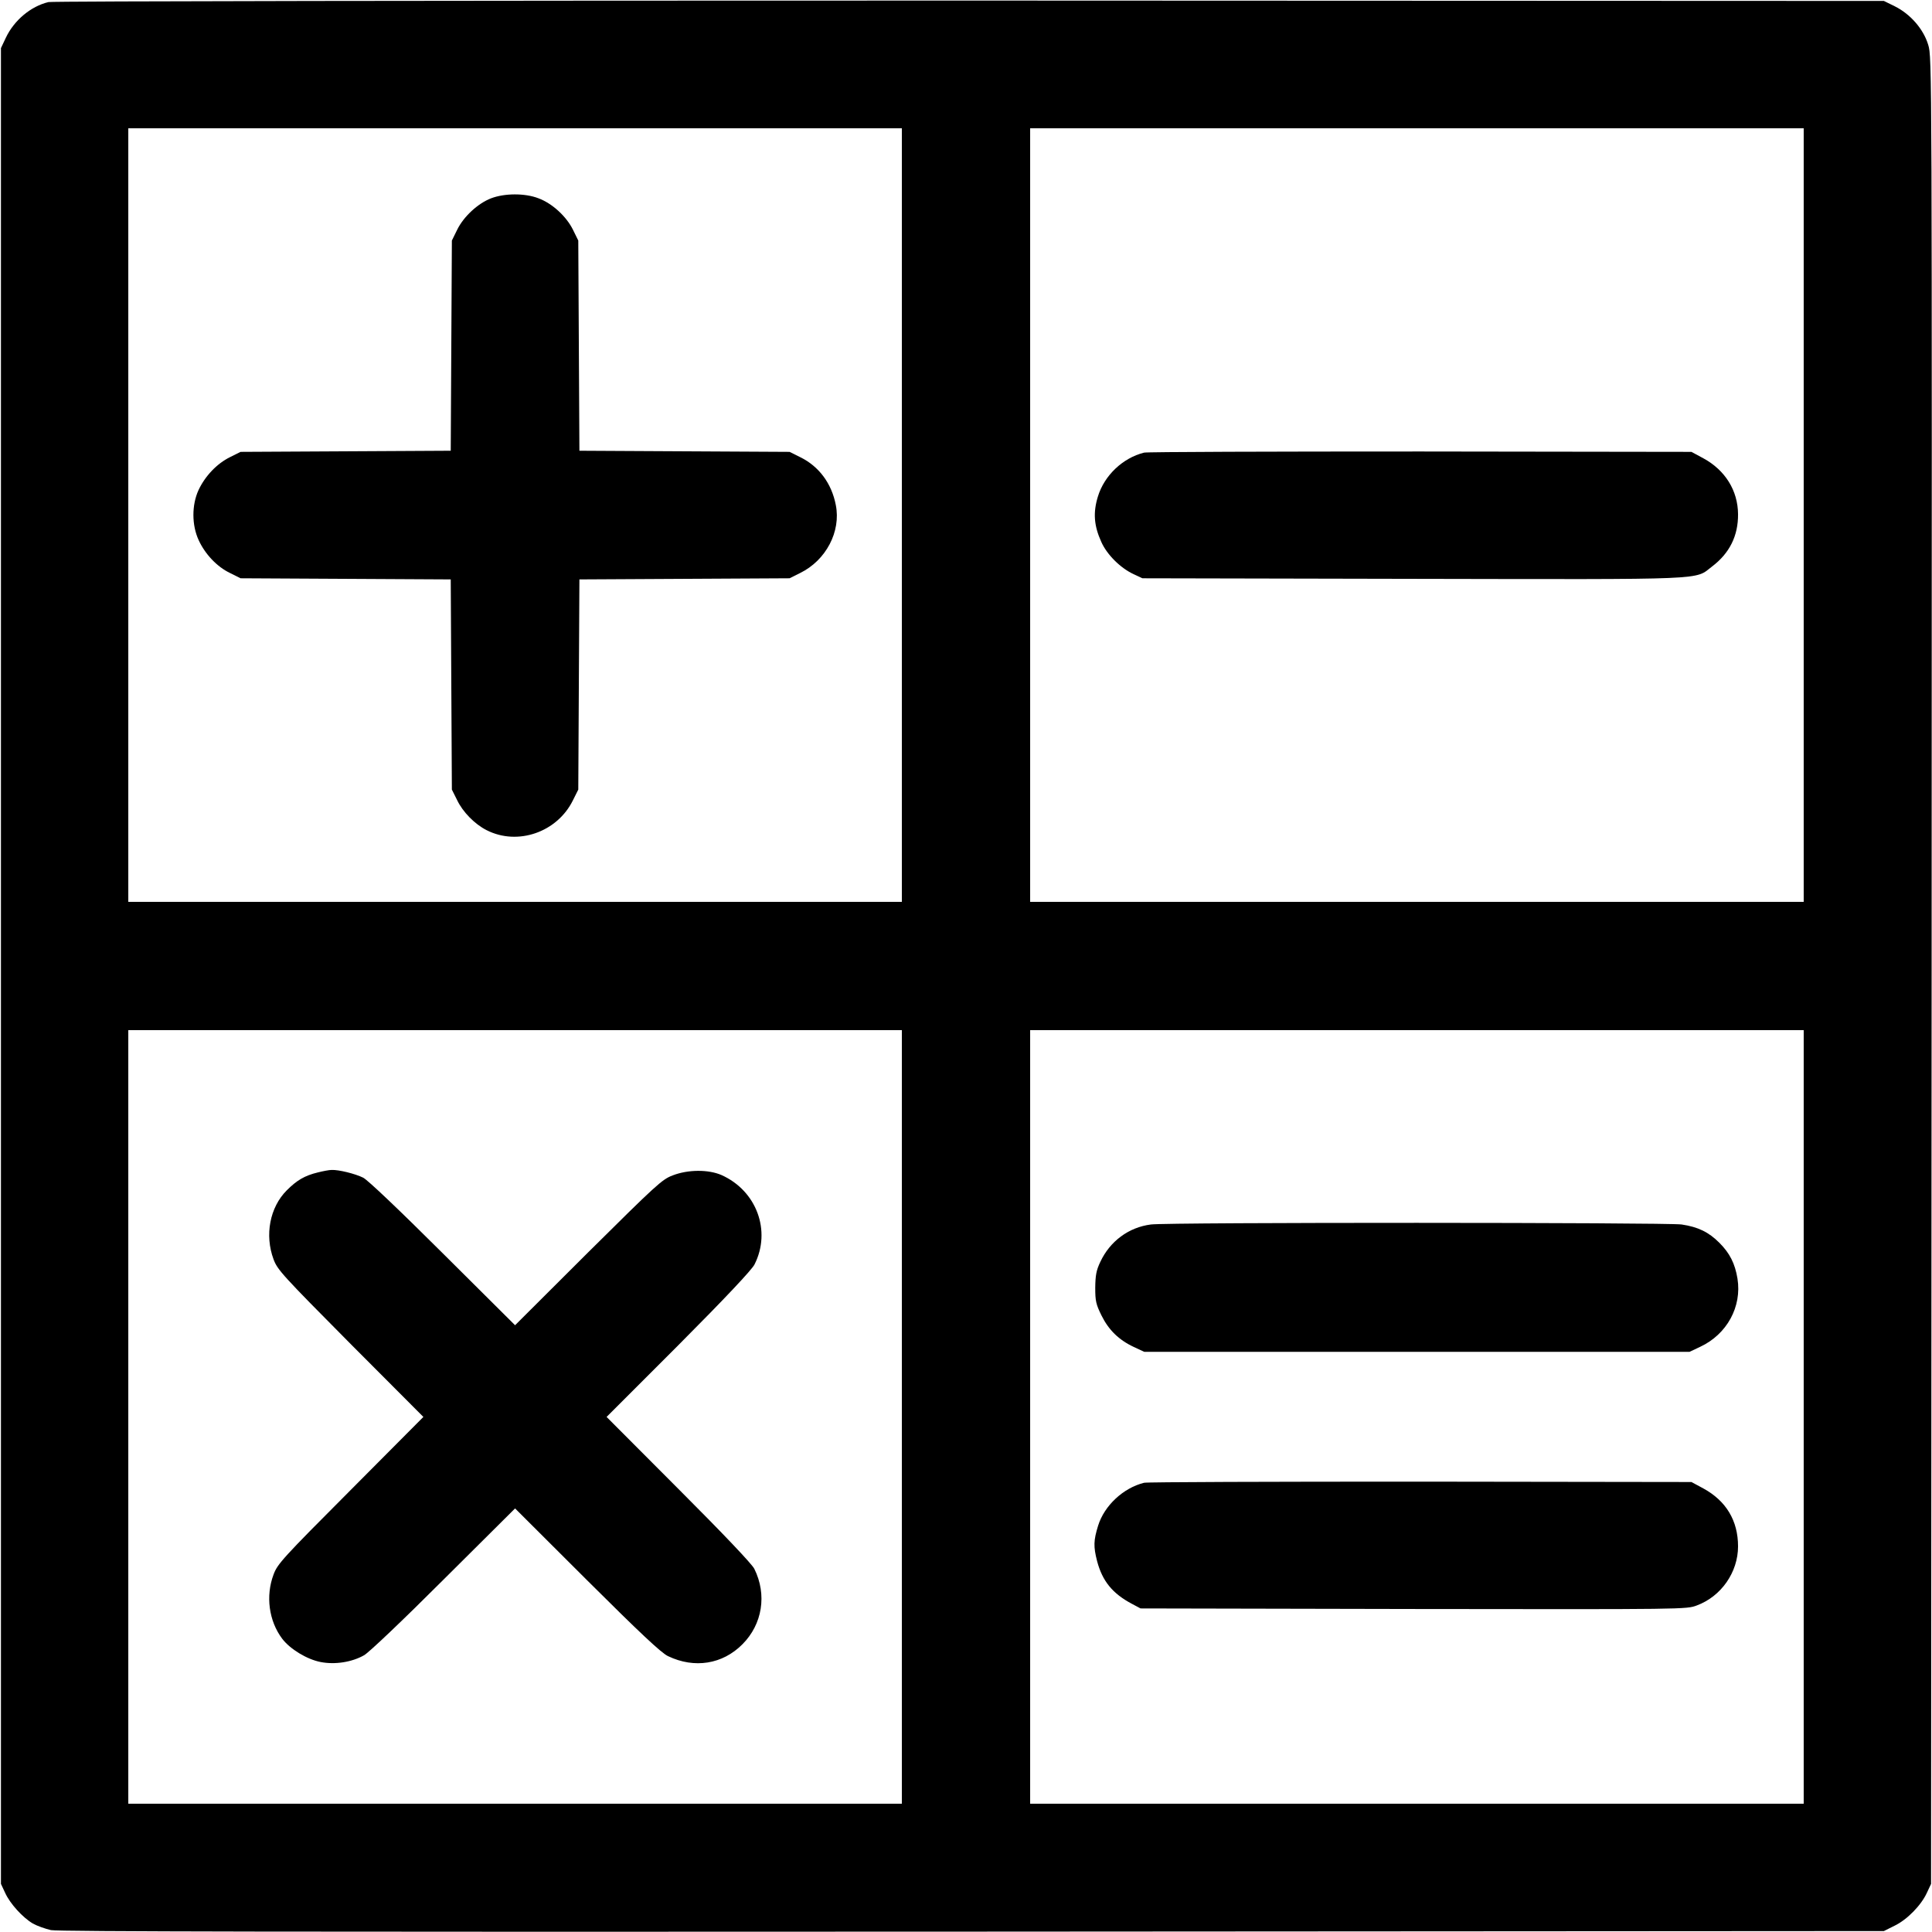
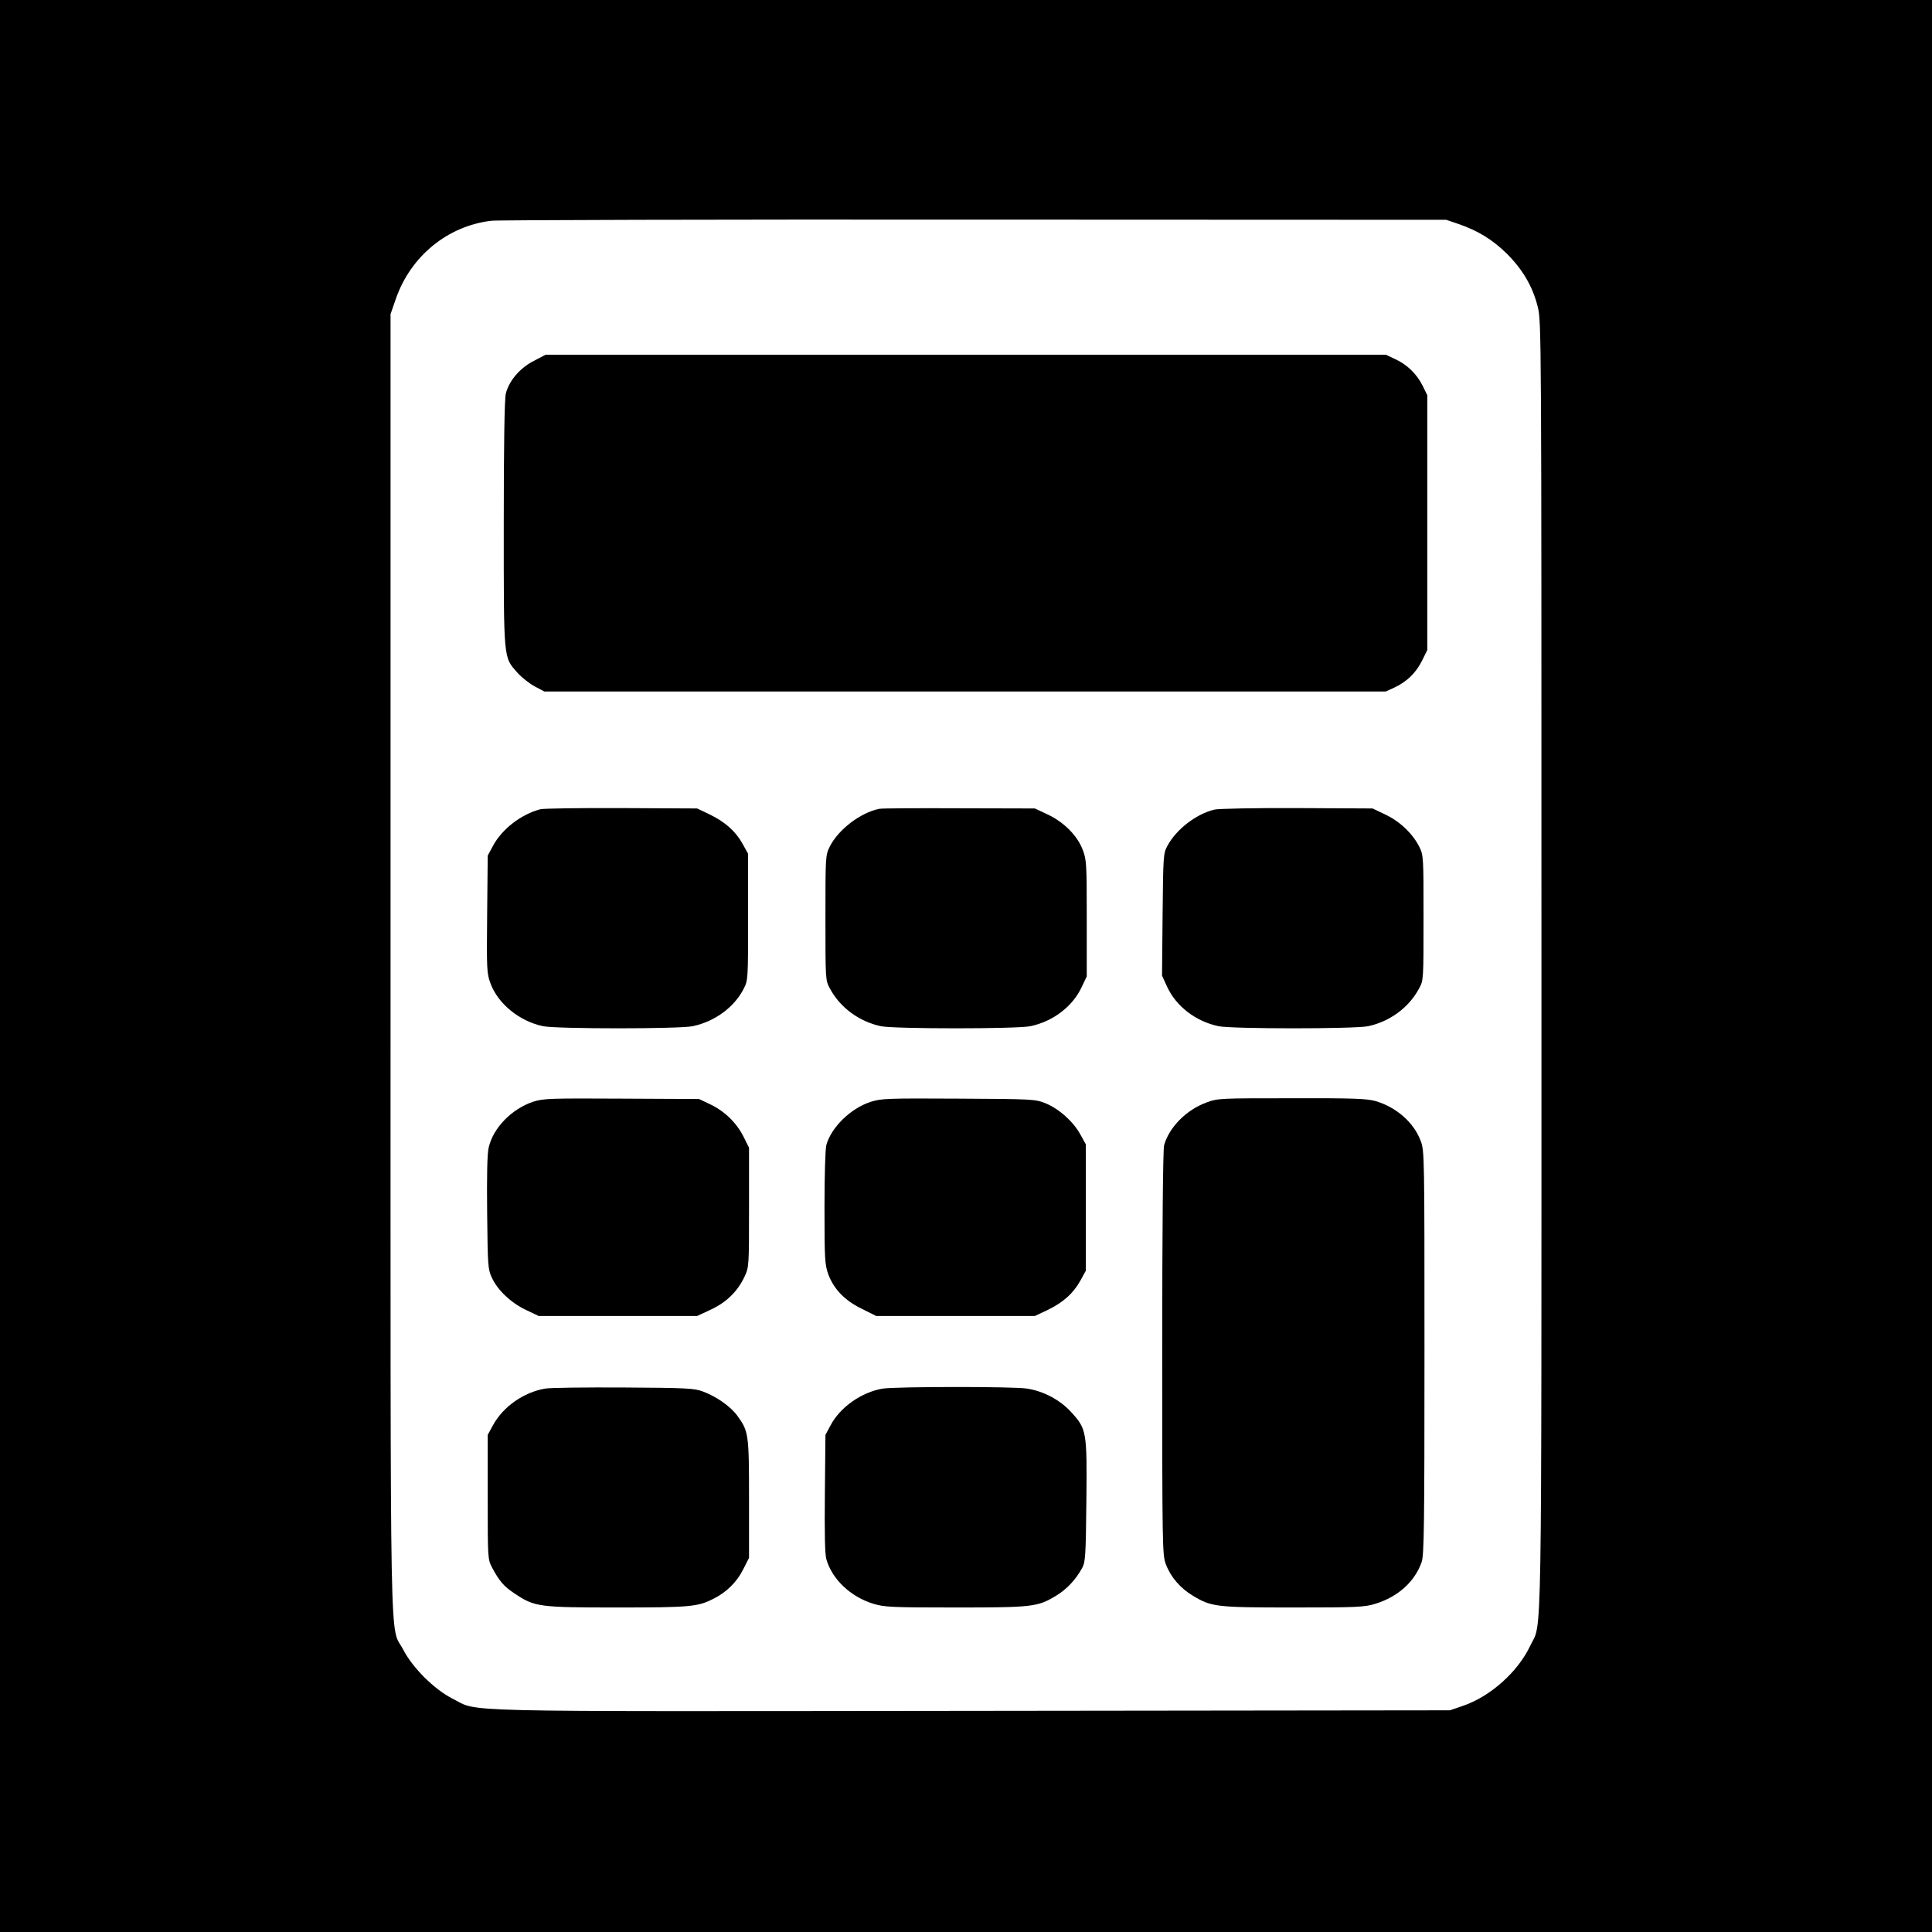
<svg xmlns="http://www.w3.org/2000/svg" version="1.0" width="1024pt" height="1024pt" viewBox="0 0 1024 1024" preserveAspectRatio="xMidYMid meet">
  <g transform="translate(0,1024) scale(0.1,-0.1)" fill="#000000" stroke="none">
-     <path d="M257 10229 c-93 -22 -182 -96 -226 -189 l-26 -55 0 -4865 0 -4865 22 -47 c26 -58 94 -132 147 -163 23 -13 66 -28 96 -35 41 -8 1280 -10 4885 -8 l4830 3 56 28 c67 32 142 109 172 175 l22 47 3 4840 c2 4831 2 4840 -18 4907 -25 84 -95 164 -178 205 l-57 28 -4845 2 c-2801 0 -4861 -3 -4883 -8z m4523 -2719 l0 -2050 -2050 0 -2050 0 0 2050 0 2050 2050 0 2050 0 0 -2050z m4780 0 l0 -2050 -2050 0 -2050 0 0 2050 0 2050 2050 0 2050 0 0 -2050z m-4780 -4780 l0 -2050 -2050 0 -2050 0 0 2050 0 2050 2050 0 2050 0 0 -2050z m4780 0 l0 -2050 -2050 0 -2050 0 0 2050 0 2050 2050 0 2050 0 0 -2050z" />
-     <path d="M2603 9189 c-70 -27 -146 -97 -180 -167 l-28 -57 -3 -557 -3 -557 -557 -3 -557 -3 -56 -28 c-69 -34 -132 -100 -167 -175 -36 -79 -36 -185 1 -265 34 -74 97 -141 166 -174 l56 -28 557 -3 557 -3 3 -557 3 -557 28 -56 c30 -63 93 -127 156 -159 165 -84 375 -11 458 159 l28 56 3 557 3 557 557 3 557 3 56 28 c137 67 217 220 189 360 -22 115 -90 206 -189 254 l-56 28 -557 3 -557 3 -3 557 -3 557 -28 57 c-35 71 -110 140 -183 167 -72 28 -180 27 -251 0z" />
-     <path d="M6064 7841 c-113 -28 -211 -121 -245 -233 -26 -85 -21 -154 18 -240 30 -68 102 -139 171 -171 l47 -22 1433 -3 c1594 -3 1491 -7 1587 66 92 70 138 162 137 277 -1 125 -68 233 -184 296 l-63 34 -1435 2 c-789 0 -1449 -2 -1466 -6z" />
-     <path d="M1685 4026 c-70 -17 -111 -41 -165 -95 -90 -90 -118 -237 -70 -366 21 -56 47 -84 408 -448 l386 -387 -386 -388 c-362 -363 -387 -391 -408 -447 -43 -114 -25 -247 46 -341 42 -55 131 -109 203 -123 76 -15 166 -1 231 36 26 15 204 184 422 402 l378 376 382 -381 c279 -278 395 -387 429 -402 140 -67 289 -43 394 63 106 106 131 263 63 400 -12 25 -166 187 -401 422 l-382 383 382 382 c249 250 388 398 402 426 90 178 11 391 -175 474 -69 30 -177 30 -259 -2 -56 -21 -86 -49 -448 -408 l-387 -386 -383 381 c-235 234 -397 388 -422 401 -42 21 -131 43 -168 41 -12 0 -44 -6 -72 -13z" />
-     <path d="M6100 3750 c-118 -15 -217 -89 -268 -198 -22 -46 -26 -72 -27 -137 0 -71 4 -88 33 -147 38 -77 92 -130 171 -167 l56 -26 1445 0 1445 0 57 27 c141 66 221 212 197 361 -13 80 -41 135 -96 190 -57 57 -113 84 -200 97 -78 11 -2726 12 -2813 0z" />
-     <path d="M6064 2381 c-110 -27 -211 -121 -244 -228 -24 -78 -25 -110 -5 -188 28 -105 81 -171 185 -226 l45 -24 1447 -3 c1445 -2 1447 -2 1502 19 129 48 218 176 218 313 0 136 -63 241 -184 307 l-63 34 -1435 2 c-789 0 -1449 -2 -1466 -6z" />
+     <path d="M0 5120 l0 -5120 5120 0 5120 0 0 5120 0 5120 -5120 0 -5120 0 0 -5120z m7730 3933 c104 -36 179 -82 256 -157 84 -84 137 -173 164 -281 20 -77 20 -112 20 -3494 0 -3744 4 -3469 -59 -3603 -66 -140 -213 -271 -359 -320 l-67 -23 -2535 -3 c-2822 -3 -2605 -8 -2752 65 -96 49 -210 162 -260 258 -74 144 -68 -192 -68 3636 l0 3444 28 81 c79 227 275 387 507 414 33 4 1185 7 2560 6 l2500 -1 65 -22z" />
+     <path d="M2829 8327 c-73 -37 -131 -105 -148 -173 -7 -28 -11 -261 -11 -692 0 -727 -2 -703 72 -787 22 -25 64 -58 92 -73 l51 -27 2230 0 2230 0 46 21 c66 31 114 78 146 142 l28 57 0 675 0 675 -24 49 c-31 63 -82 113 -145 142 l-51 24 -2227 0 -2226 0 -63 -33z" />
+     <path d="M2865 5951 c-102 -26 -206 -106 -253 -196 l-27 -50 -3 -311 c-3 -295 -2 -313 18 -367 40 -108 154 -200 278 -226 72 -15 723 -15 794 0 117 25 219 100 269 197 24 47 24 49 24 382 l0 335 -30 54 c-37 66 -91 114 -175 155 l-65 31 -400 2 c-220 1 -413 -2 -430 -6z" />
+     <path d="M4660 5953 c-99 -20 -217 -110 -262 -200 -23 -47 -23 -52 -23 -378 0 -326 0 -331 23 -373 54 -102 155 -176 270 -201 72 -15 722 -15 794 0 121 26 224 105 272 209 l26 55 0 307 c0 287 -1 311 -21 363 -28 75 -99 147 -186 188 l-68 32 -400 1 c-220 1 -411 0 -425 -3z" />
+     <path d="M6437 5949 c-97 -23 -203 -105 -250 -193 -21 -39 -22 -54 -25 -364 l-3 -323 26 -57 c48 -105 151 -185 273 -211 72 -15 722 -15 794 0 115 25 216 99 270 201 23 42 23 47 23 373 0 326 0 331 -23 378 -35 69 -103 134 -180 170 l-67 32 -400 2 c-220 1 -417 -3 -438 -8z" />
+     <path d="M2827 4401 c-115 -38 -214 -140 -237 -244 -8 -34 -10 -153 -8 -347 3 -278 4 -298 25 -342 30 -66 102 -134 181 -171 l67 -32 420 0 420 0 73 34 c83 39 141 96 178 174 24 52 24 55 24 368 l0 316 -30 60 c-37 73 -101 135 -178 171 l-57 27 -410 2 c-377 2 -415 1 -468 -16z" />
+     <path d="M4615 4400 c-106 -34 -209 -135 -235 -228 -6 -21 -10 -163 -10 -334 0 -274 2 -301 20 -352 30 -79 87 -139 178 -183 l76 -38 420 0 421 0 66 31 c83 40 137 88 175 156 l29 53 0 335 0 335 -30 54 c-37 67 -113 135 -185 164 -53 21 -67 22 -460 24 -377 2 -409 1 -465 -17z" />
+     <path d="M6393 4396 c-106 -39 -197 -132 -223 -226 -6 -22 -10 -435 -10 -1102 0 -1030 1 -1070 19 -1118 26 -69 77 -128 144 -168 98 -59 123 -62 533 -62 342 0 377 2 435 20 119 37 208 117 244 221 13 35 15 199 15 1110 0 1045 0 1069 -20 1122 -37 98 -128 178 -239 211 -46 13 -117 16 -445 15 -384 0 -392 0 -453 -23z" />
+     <path d="M2888 2880 c-113 -20 -220 -95 -274 -192 l-29 -53 0 -330 c0 -328 0 -330 24 -375 38 -71 62 -99 120 -137 105 -70 127 -73 544 -73 391 0 427 4 512 48 67 34 122 89 154 154 l31 61 0 312 c0 343 -2 358 -61 440 -36 50 -111 103 -184 130 -45 17 -87 19 -420 21 -203 1 -391 -1 -417 -6z" />
+     <path d="M4678 2880 c-112 -19 -226 -99 -276 -195 l-27 -50 -3 -310 c-2 -214 0 -322 8 -350 31 -106 128 -198 248 -235 59 -18 93 -20 436 -20 410 0 435 3 533 62 57 34 106 87 139 148 17 32 19 65 22 353 4 371 1 383 -80 472 -58 64 -145 111 -233 125 -70 12 -698 11 -767 0z" />
  </g>
</svg>
